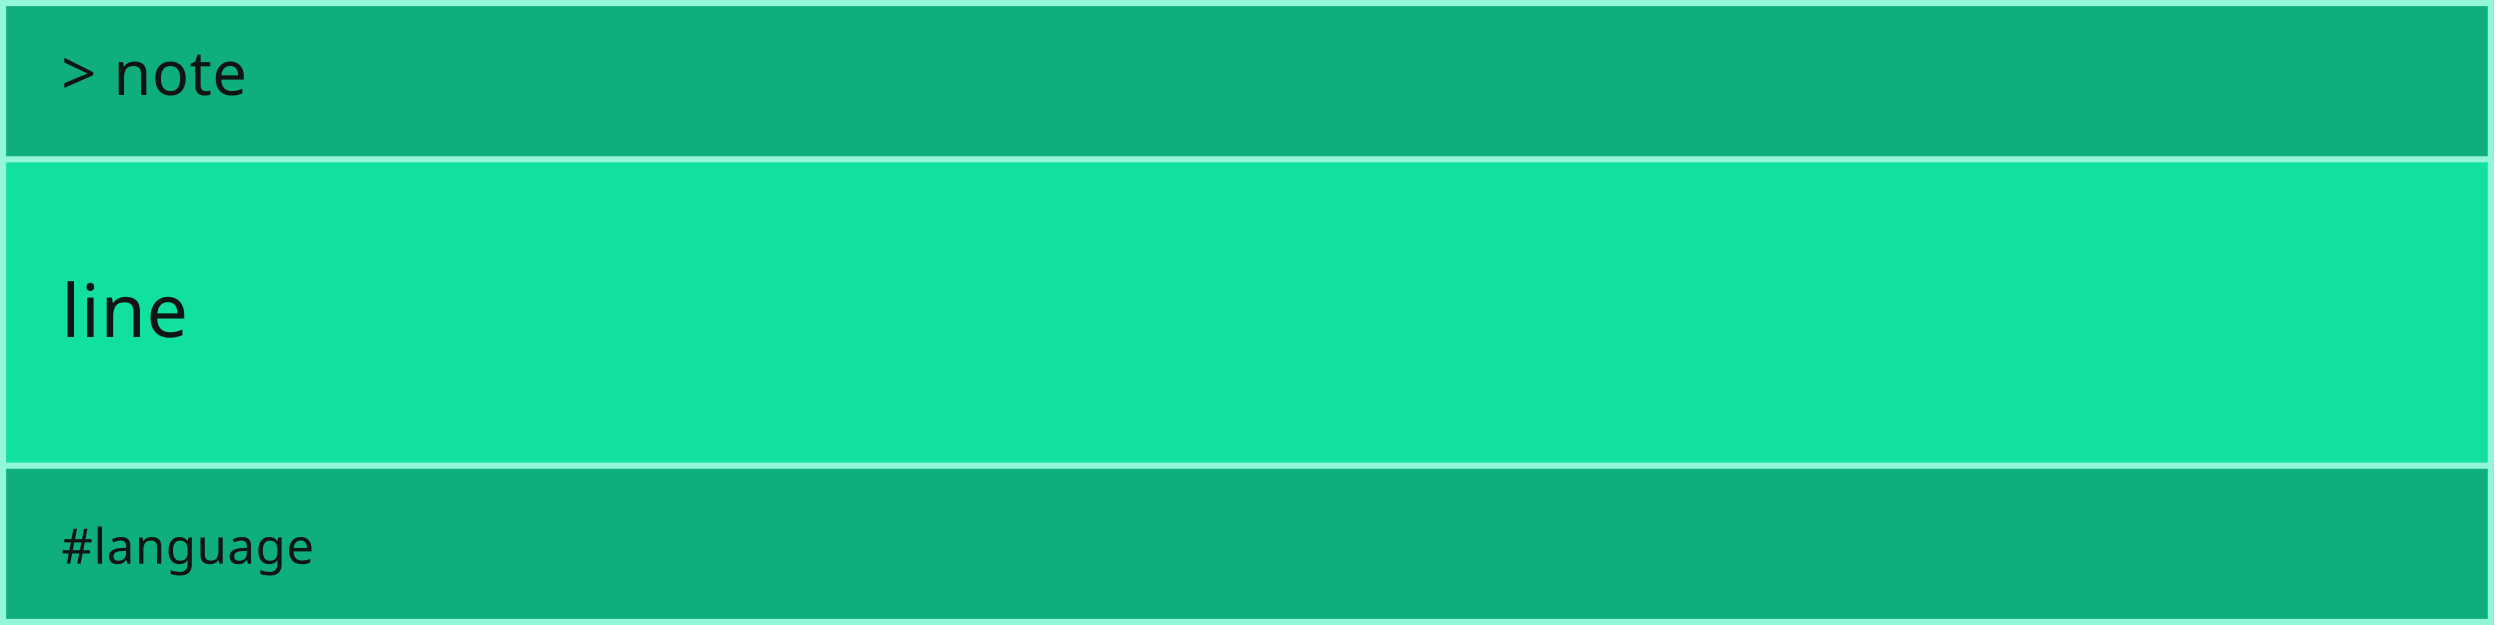
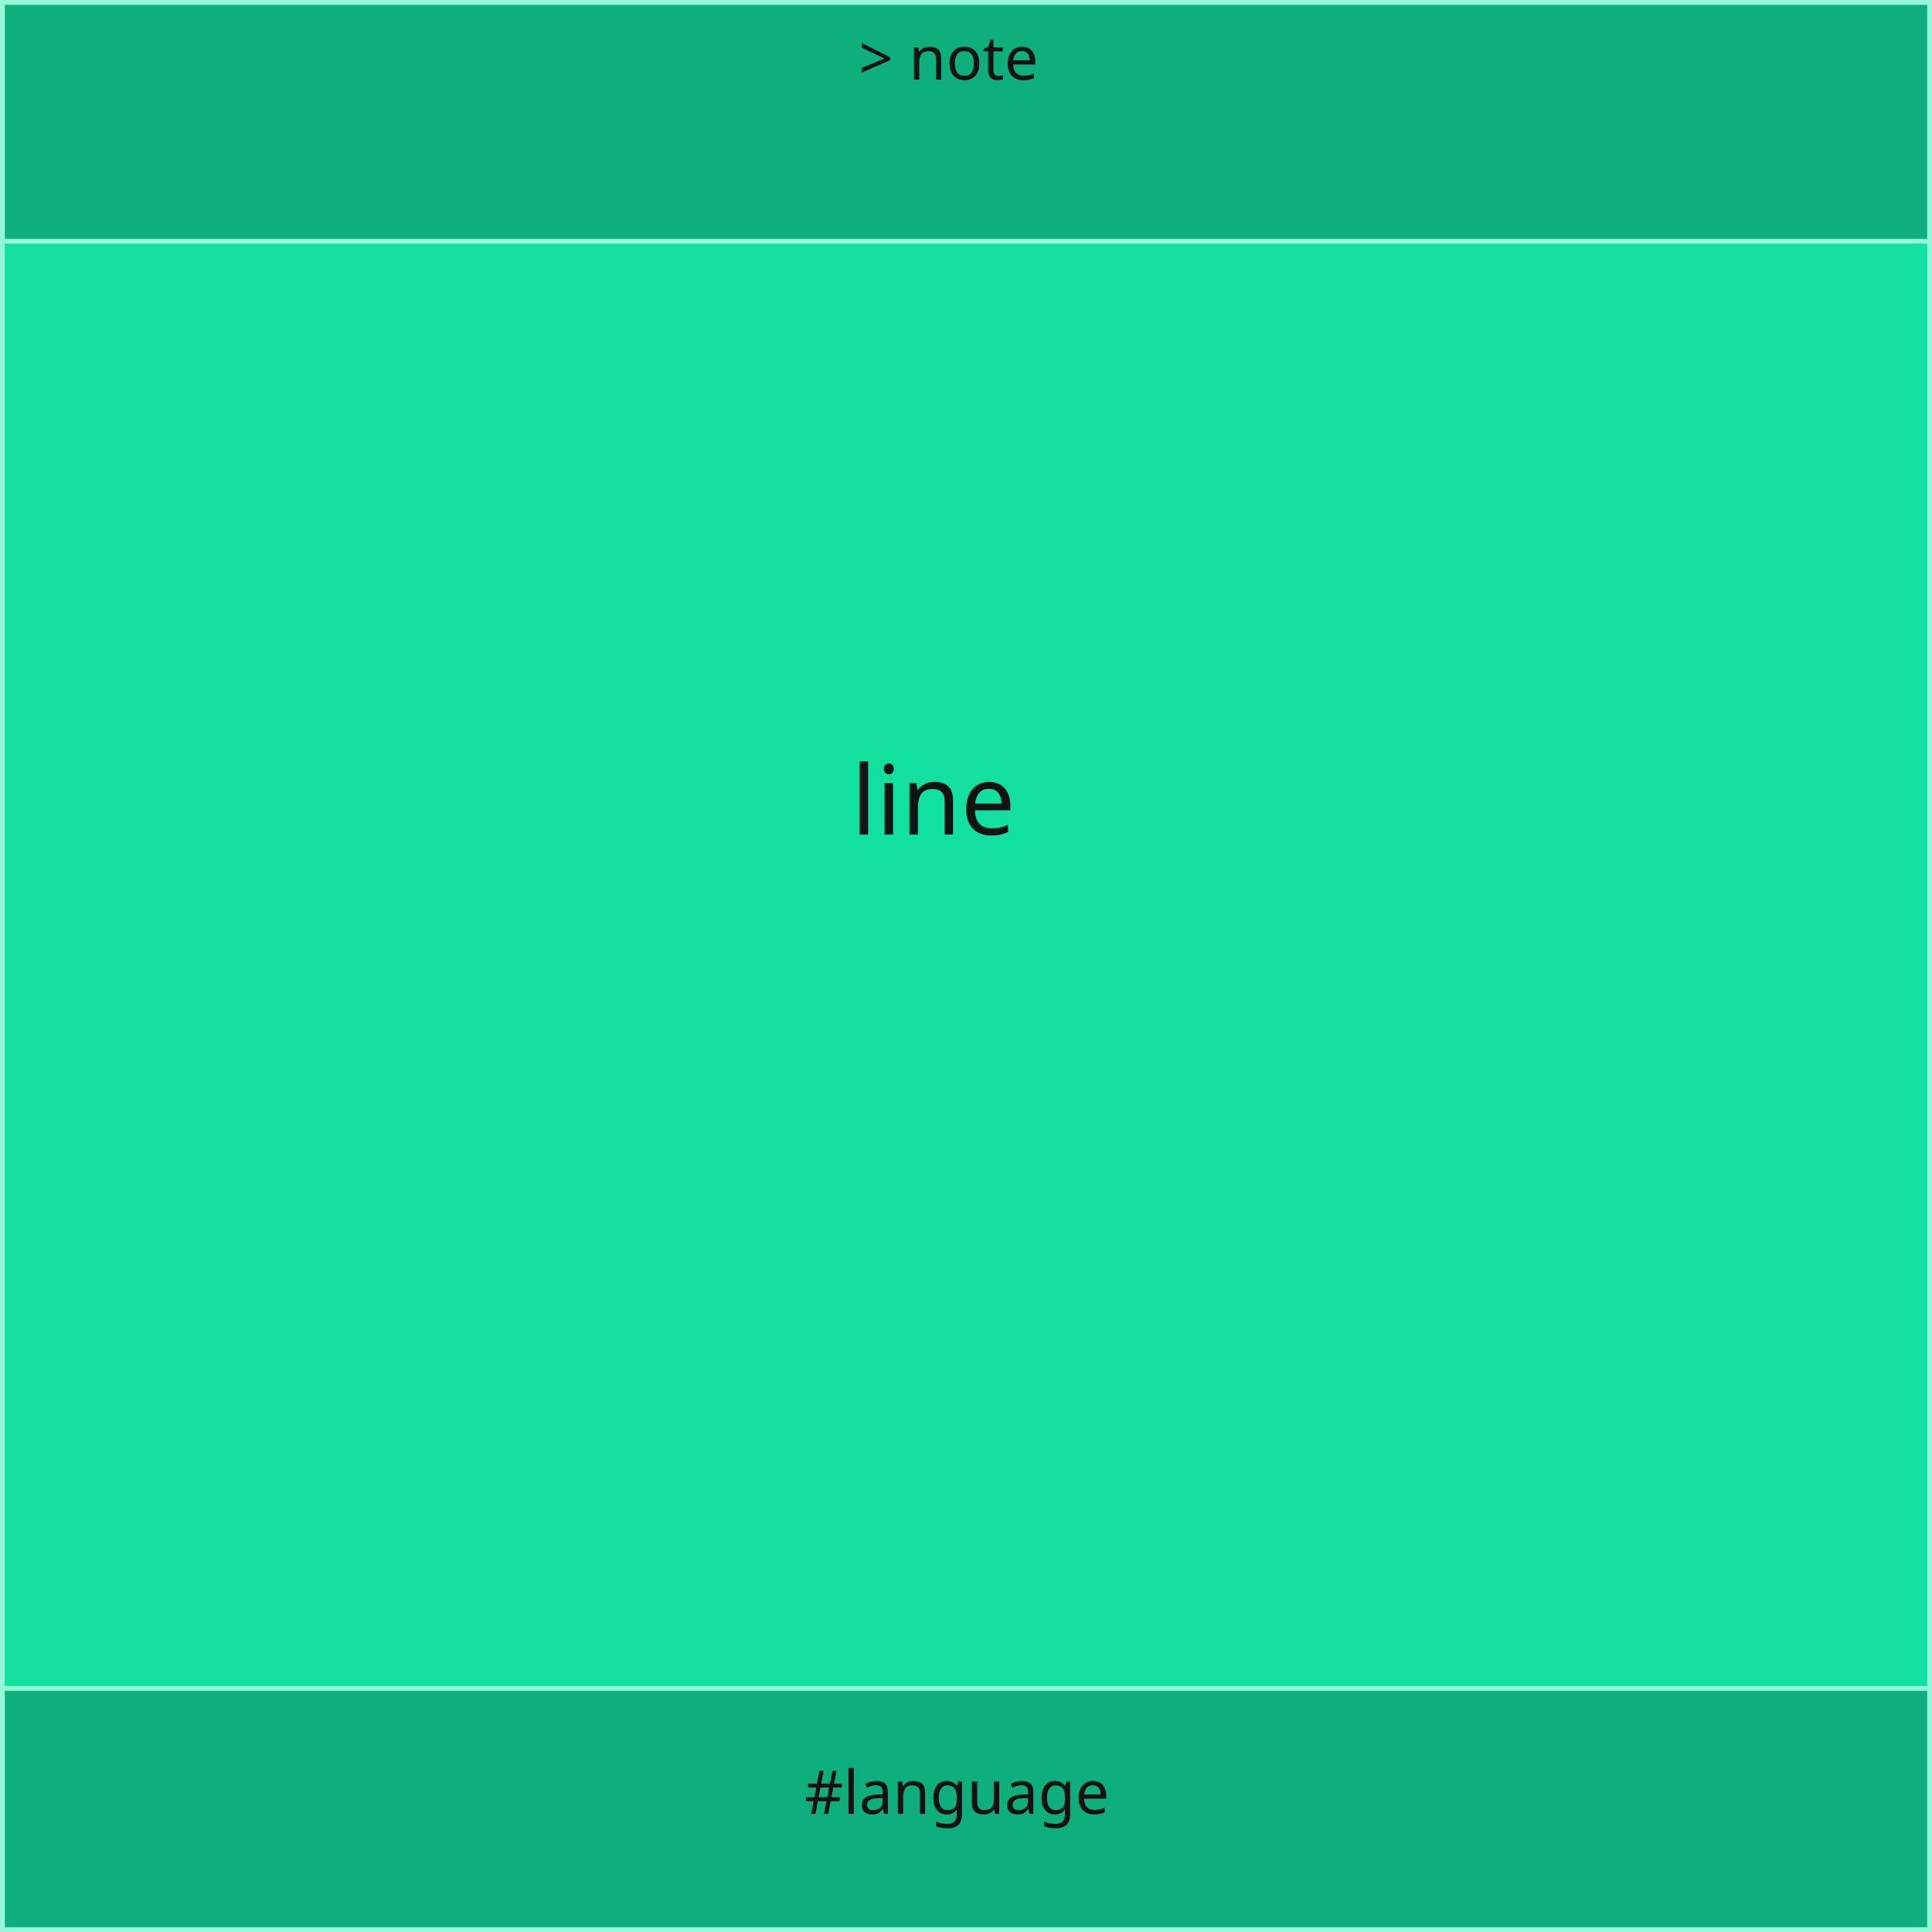
- <svg xmlns="http://www.w3.org/2000/svg" height="204" viewBox="0 0 816 204" width="816">
+ <svg xmlns="http://www.w3.org/2000/svg" height="801" viewBox="0 0 801 801" width="801">
  <g fill="none" fill-rule="evenodd">
-     <path d="m0 0h814v204h-814z" fill="#0eaf7c" />
-     <path d="m1 1h812v202h-812z" stroke="#92f6d7" stroke-width="2" />
-     <path d="m1 52h812v100h-812z" fill="#12e09f" stroke="#92f6d7" stroke-width="2" />
-     <g fill="#101413" font-family="PTMono-Regular, PT Mono" letter-spacing=".2">
-       <text font-size="20">
-         <tspan x="20" y="31">&gt; note</tspan>
+     <path d="m0 0h800v800h-800z" fill="#0eaf7c" fill-rule="nonzero" />
+     <path d="m1 1h799v799h-799z" stroke="#92f6d7" stroke-width="2" />
+     <path d="m1 100h799v600h-799z" fill="#12e09f" fill-rule="nonzero" stroke="#92f6d7" stroke-width="2" />
+     <g fill="#101413" font-family="PTMono-Regular, PT Mono">
+       <text font-size="25" transform="translate(51 11)">
+         <tspan x="305" y="22">&gt; note</tspan>
      </text>
-       <text font-size="24">
-         <tspan x="20" y="110">line</tspan>
+       <text font-size="40" transform="translate(51 311)">
+         <tspan x="302" y="35">line</tspan>
      </text>
-       <text font-size="16">
-         <tspan x="20" y="184">#language</tspan>
+       <text font-size="25" transform="translate(201 730)">
+         <tspan x="132.5" y="22">#language</tspan>
      </text>
    </g>
  </g>
</svg>
